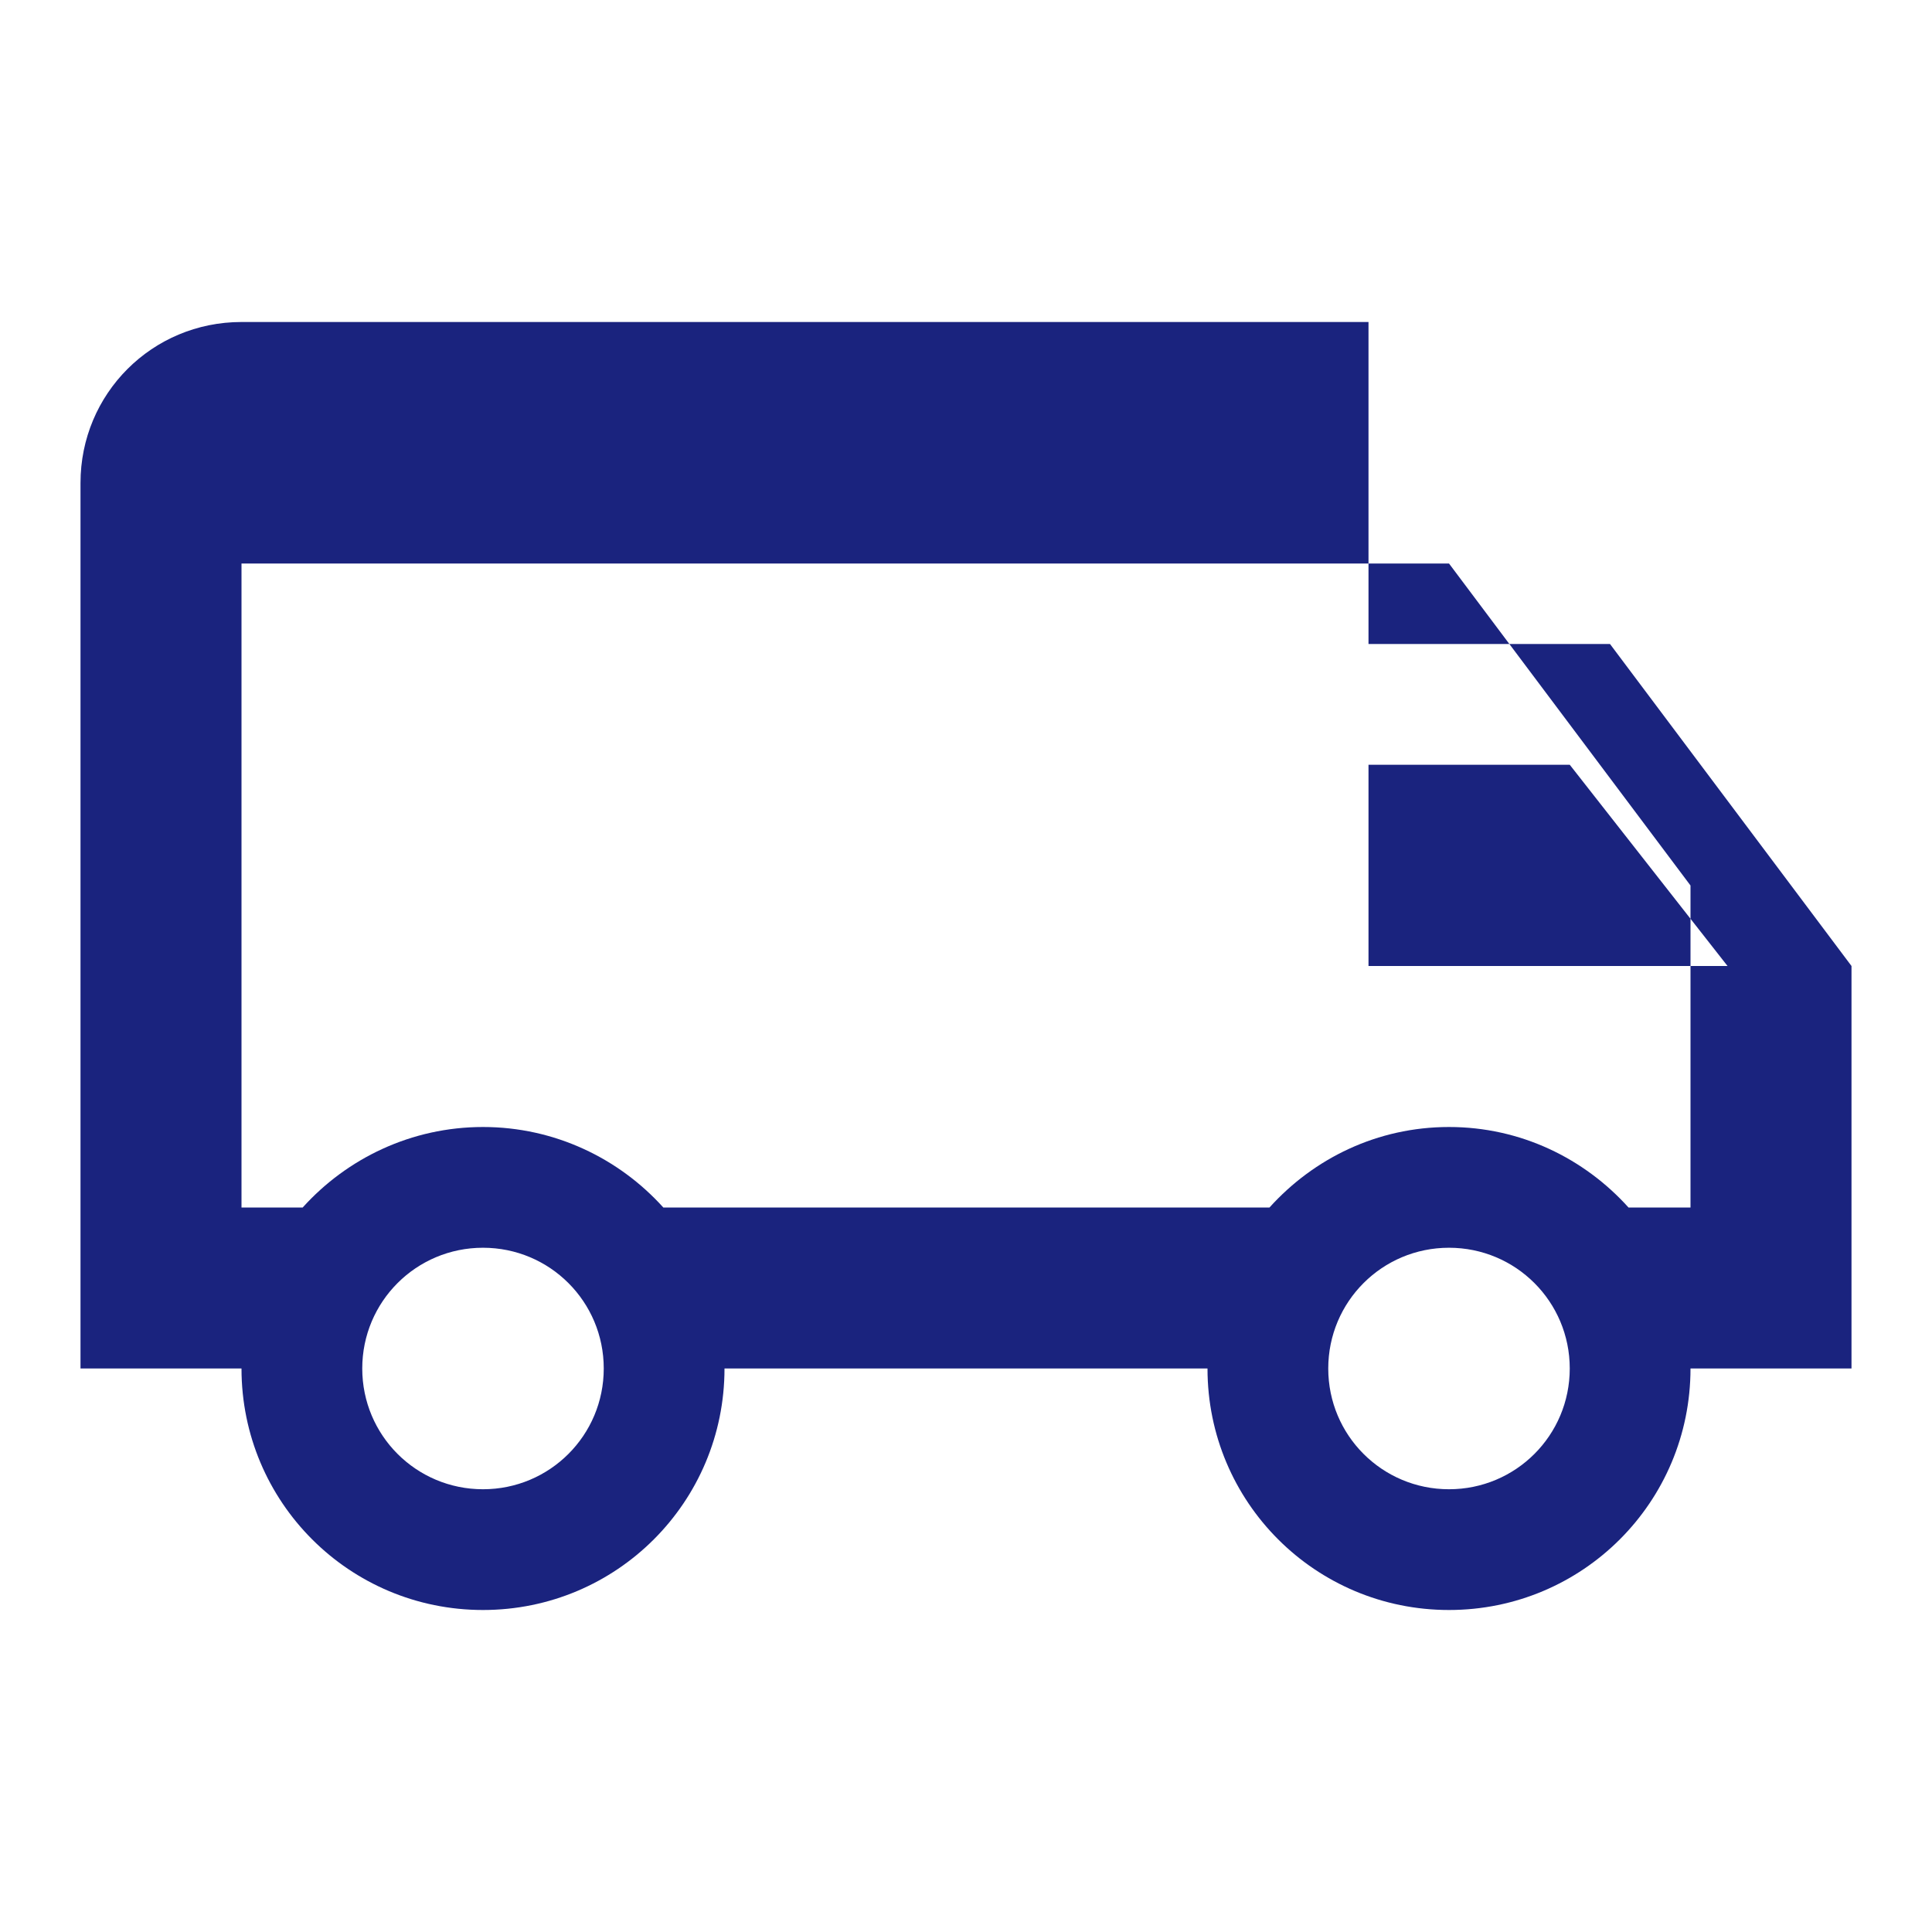
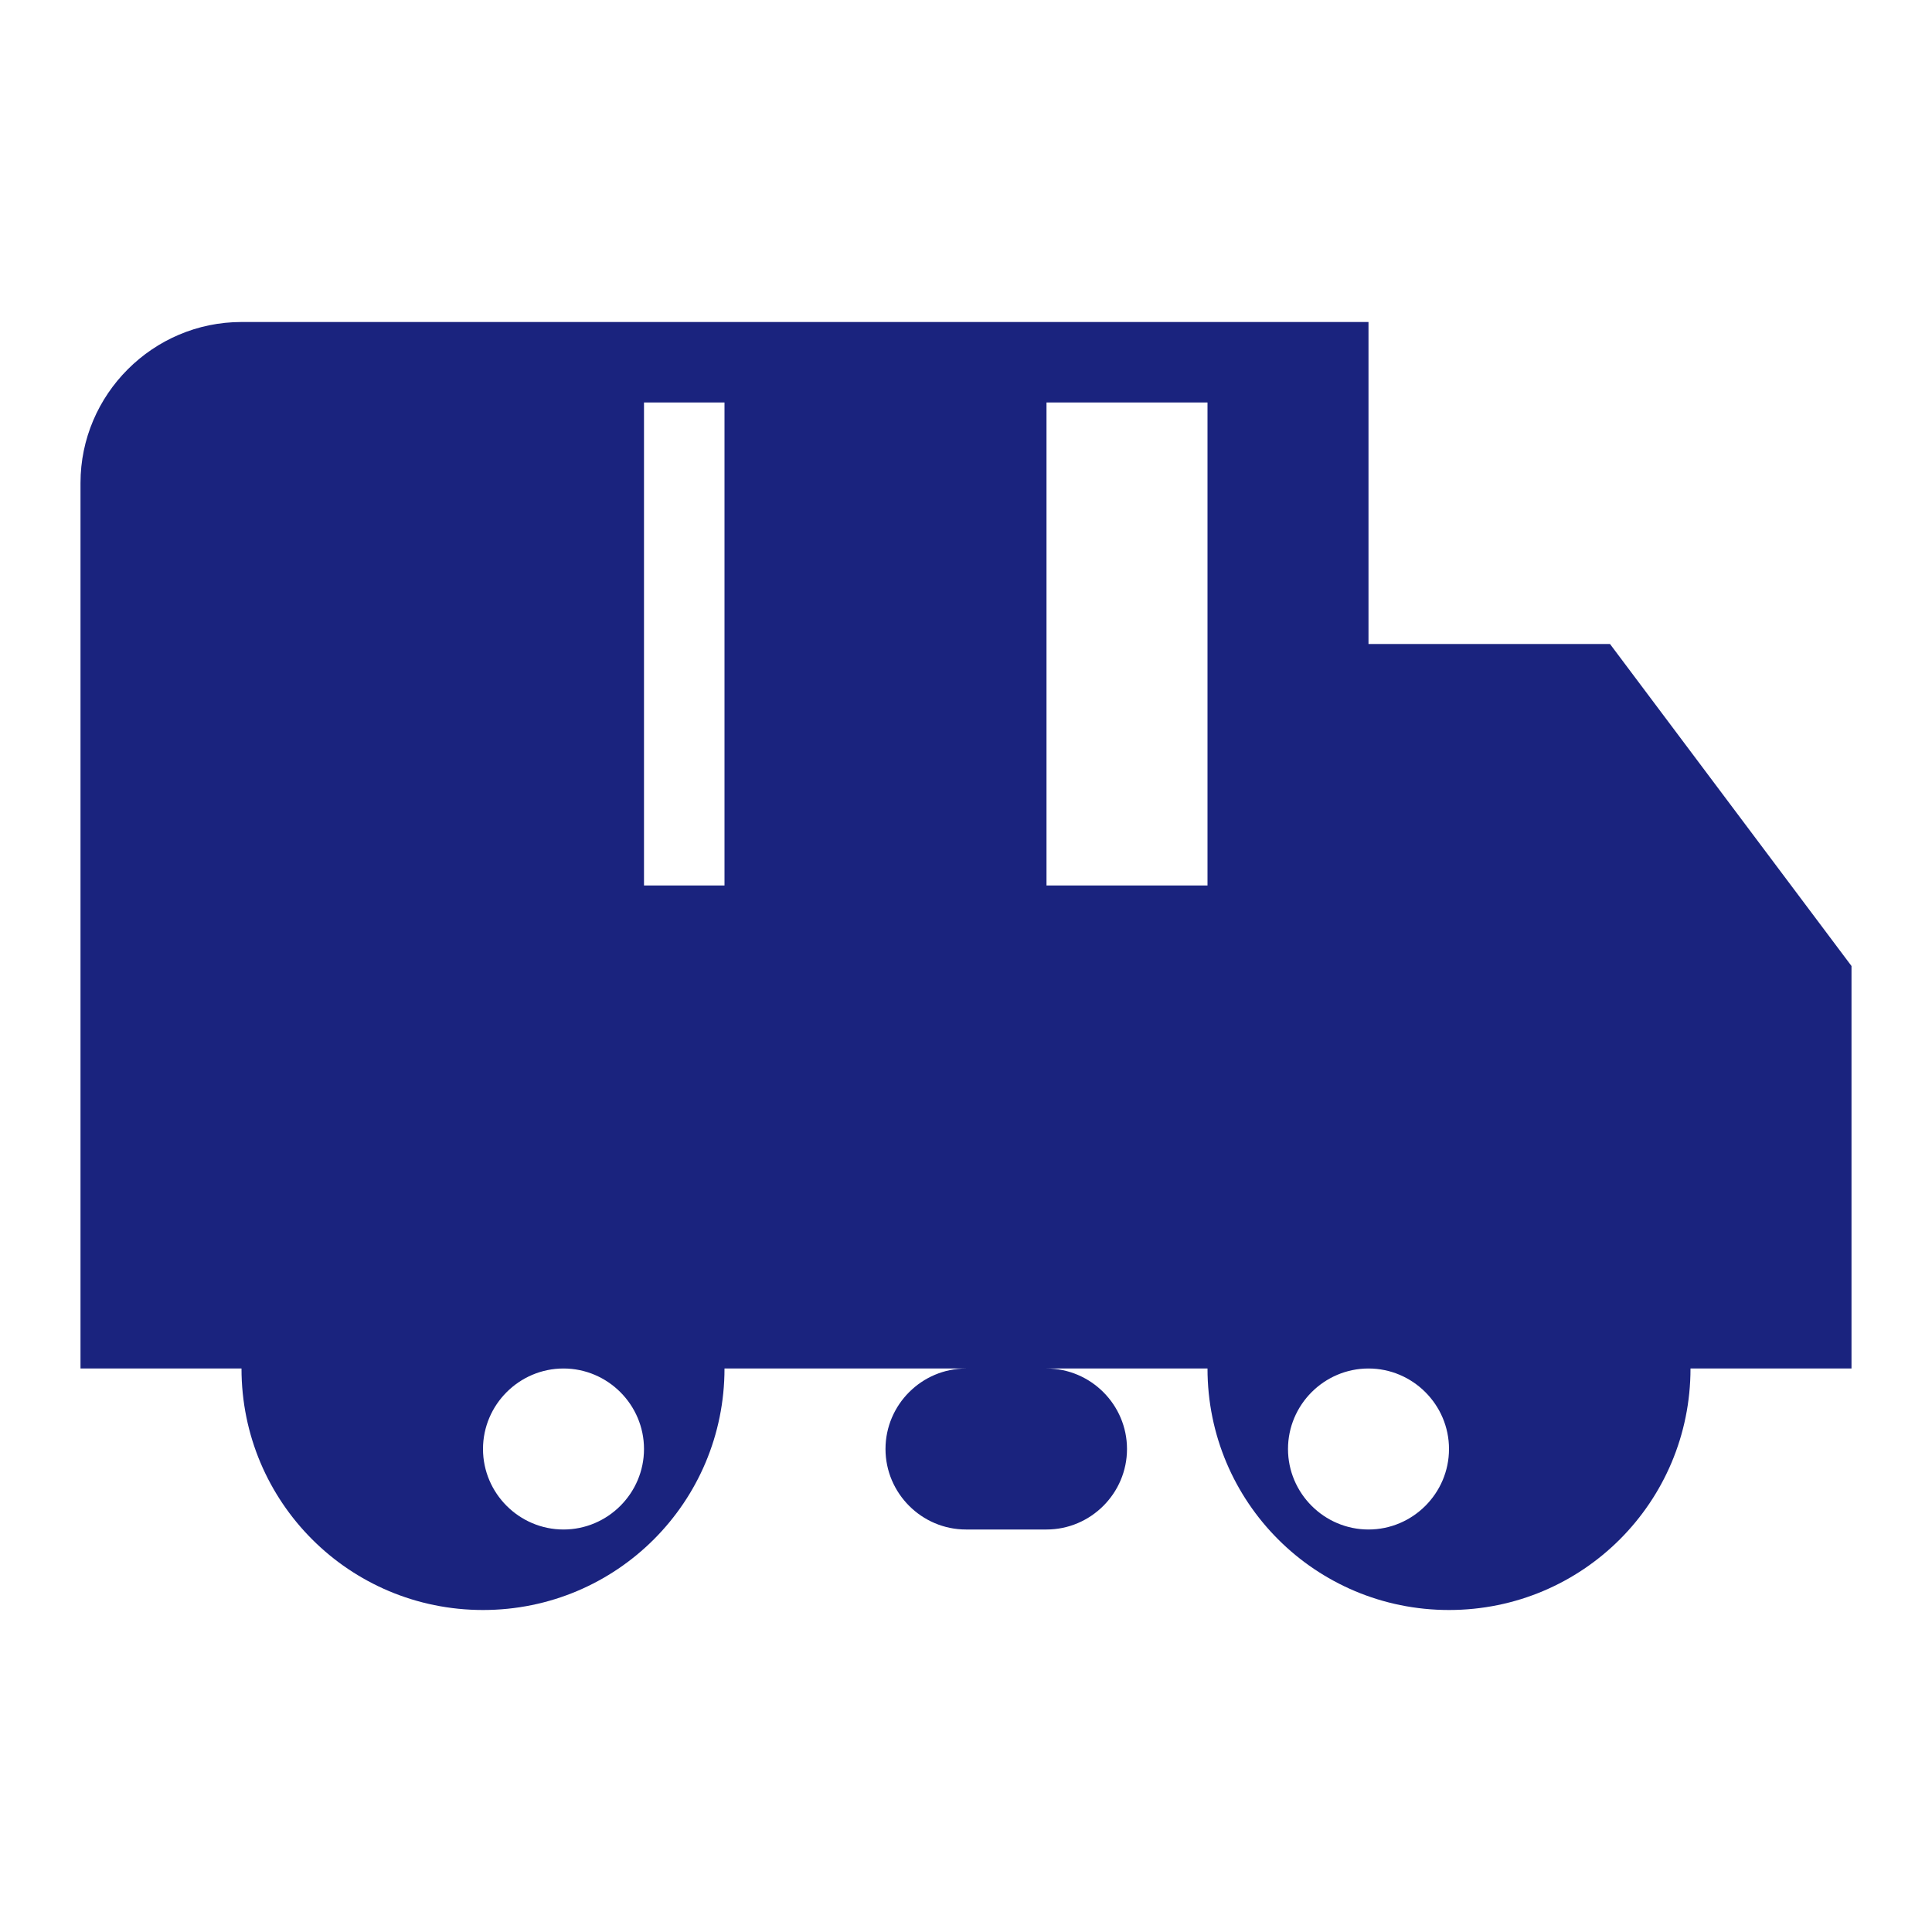
<svg xmlns="http://www.w3.org/2000/svg" viewBox="0 0 24 24" width="24" height="24" fill="#1a237e">
-   <path d="M18 18.5c.83 0 1.5-.67 1.5-1.5s-.67-1.5-1.5-1.5-1.5.67-1.5 1.5.67 1.5 1.5 1.5zm1.5-9H17V12h4.46L19.5 9.5zM6 18.5c.83 0 1.5-.67 1.5-1.5s-.67-1.5-1.5-1.5-1.5.67-1.5 1.5.67 1.5 1.5 1.5zM20 8l3 4v5h-2c0 1.66-1.34 3-3 3s-3-1.34-3-3H9c0 1.66-1.34 3-3 3s-3-1.34-3-3H1V6c0-1.11.89-2 2-2h14v4h3zM3 6v9h.76c.55-.61 1.35-1 2.24-1s1.69.39 2.24 1h7.53c.55-.61 1.34-1 2.23-1 .89 0 1.68.39 2.23 1H21V11l-3-4H3z" />
+   <path d="M20 8h-3V4H3c-1.1 0-2 .9-2 2v11h2c0 1.66 1.34 3 3 3s3-1.34 3-3h6c0 1.66 1.34 3 3 3s3-1.34 3-3h2v-5l-3-4zm-11 3V5h4v6H9zm-2 8c-.55 0-1-.45-1-1s.45-1 1-1 1 .45 1 1-.45 1-1 1zm10 0c-.55 0-1-.45-1-1s.45-1 1-1 1 .45 1 1-.45 1-1 1zm-3-1c0-.55-.45-1-1-1h-1c-.55 0-1 .45-1 1s.45 1 1 1h1c.55 0 1-.45 1-1zm2-7H8V5h7v6z" />
</svg>
